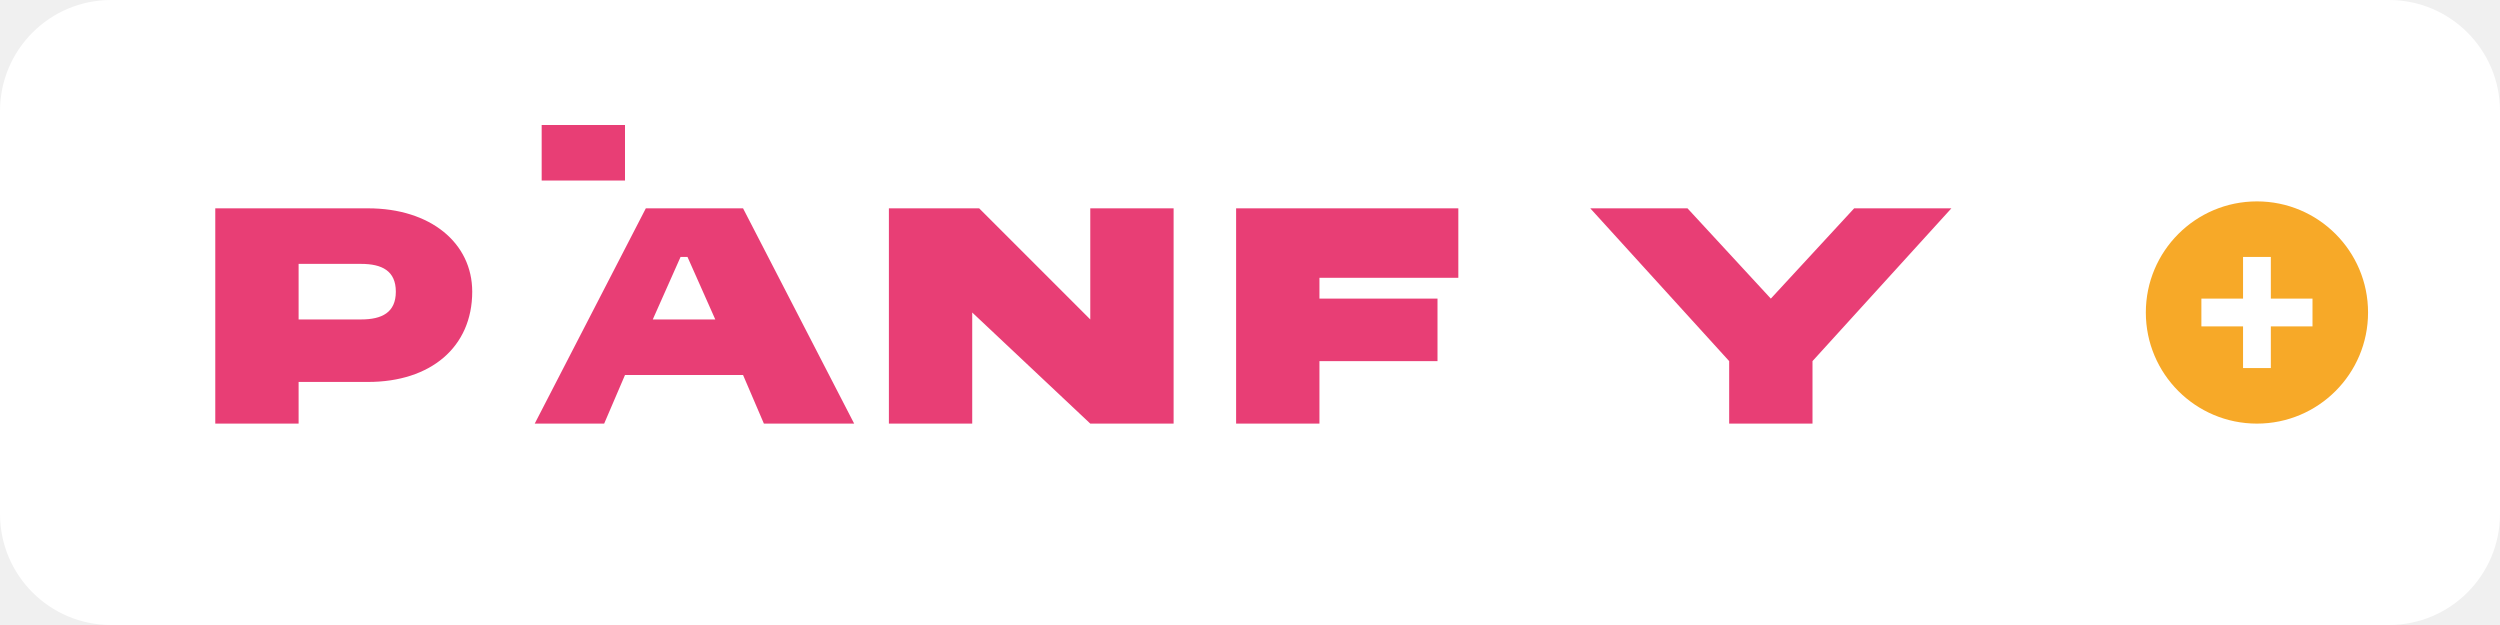
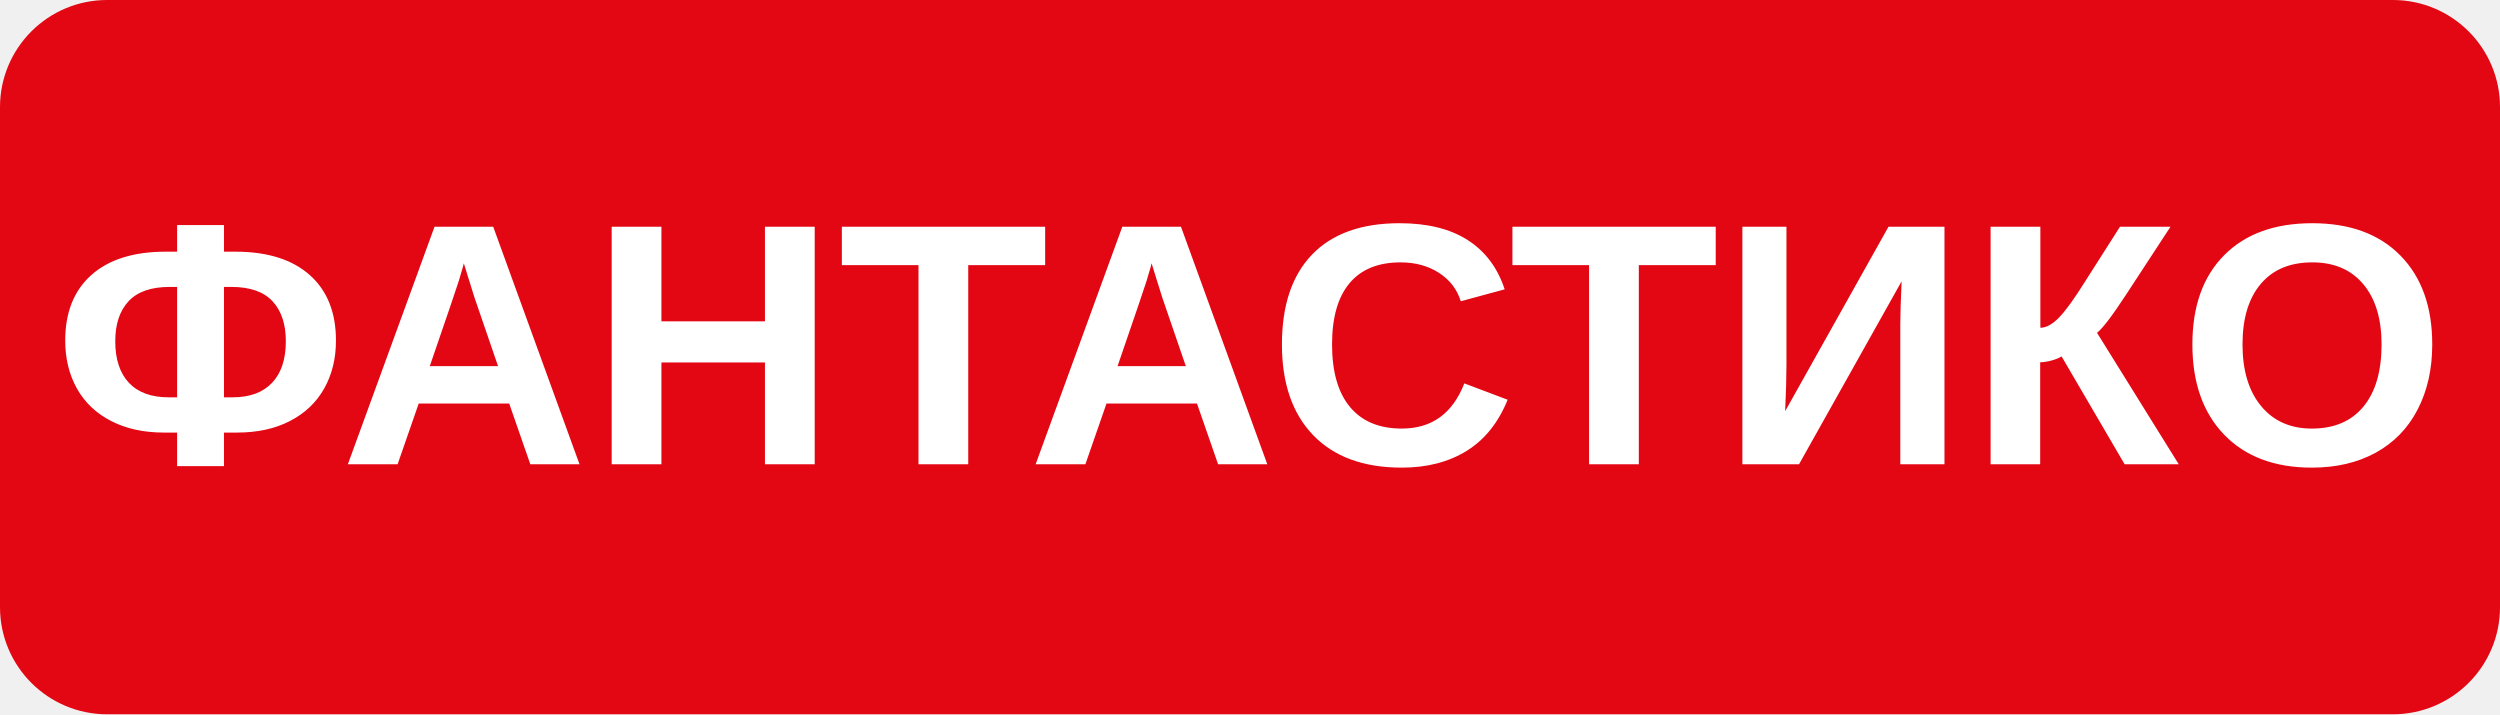
- <svg xmlns="http://www.w3.org/2000/svg" viewBox="0 0 360 90" role="img" aria-labelledby="title">
-   <rect width="360" height="90" rx="16" fill="#fff" />
-   <path d="M31 61V30h22c9 0 15 5 15 12 0 8-6 13-15 13H43v6H31Zm12-15h9c3 0 5-1 5-4s-2-4-5-4h-9v8Zm34 15 16-31h14l16 31h-13l-3-7H90l-3 7H77Zm17-15h9l-4-9h-1l-4 9Zm34 15V30h13l16 16V30h12v31h-12l-17-16v16h-12Zm50 0V30h32v10h-20v3h17v9h-17v9h-12Zm51-31h14l12 13 12-13h14l-20 22v9h-12v-9l-20-22Zm-151-12h12v8H78v-8Z" fill="#e83e75" />
-   <circle cx="325" cy="45" r="16" fill="#f7a928" />
-   <path d="M317 45h16M325 37v16" stroke="#fff" stroke-width="4" />
+ <svg xmlns="http://www.w3.org/2000/svg" viewBox="0 0 420 120">
+   <rect width="420" height="120" rx="18" fill="#e30613" />
+   <text x="210" y="78" text-anchor="middle" font-family="Arial,sans-serif" font-size="58" font-weight="800" fill="#fff">ФАНТАСТИКО</text>
</svg>
